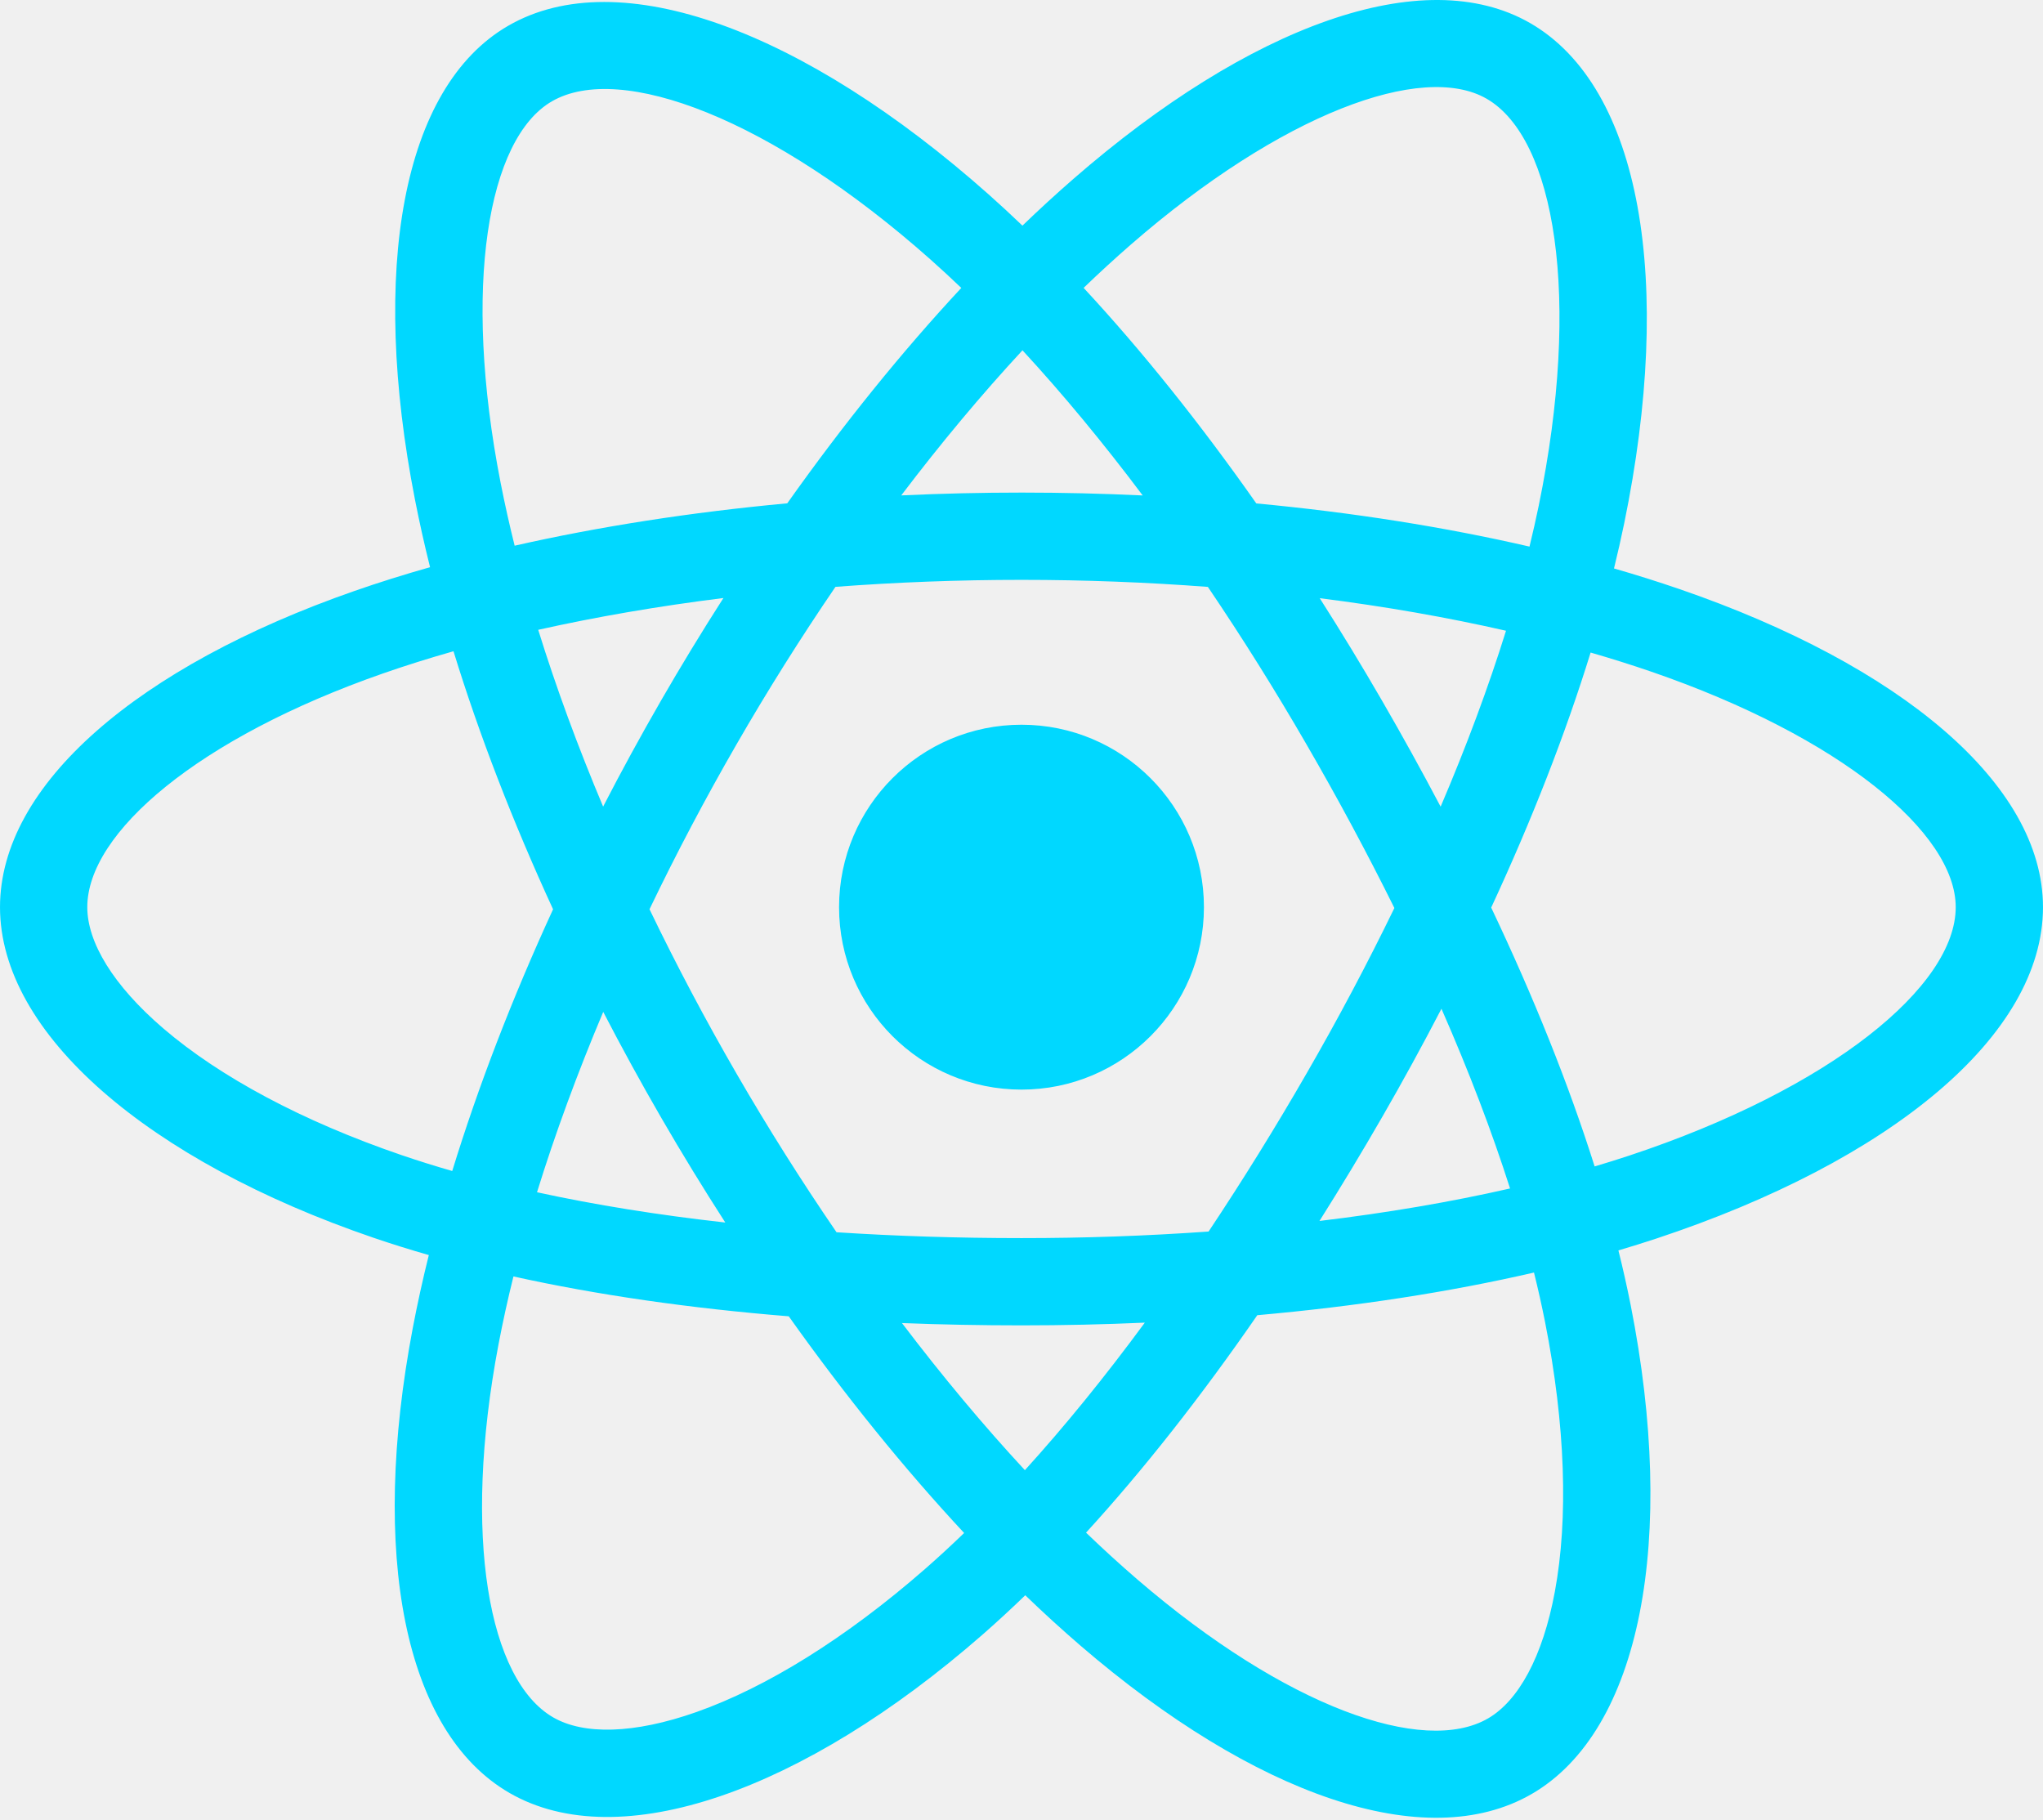
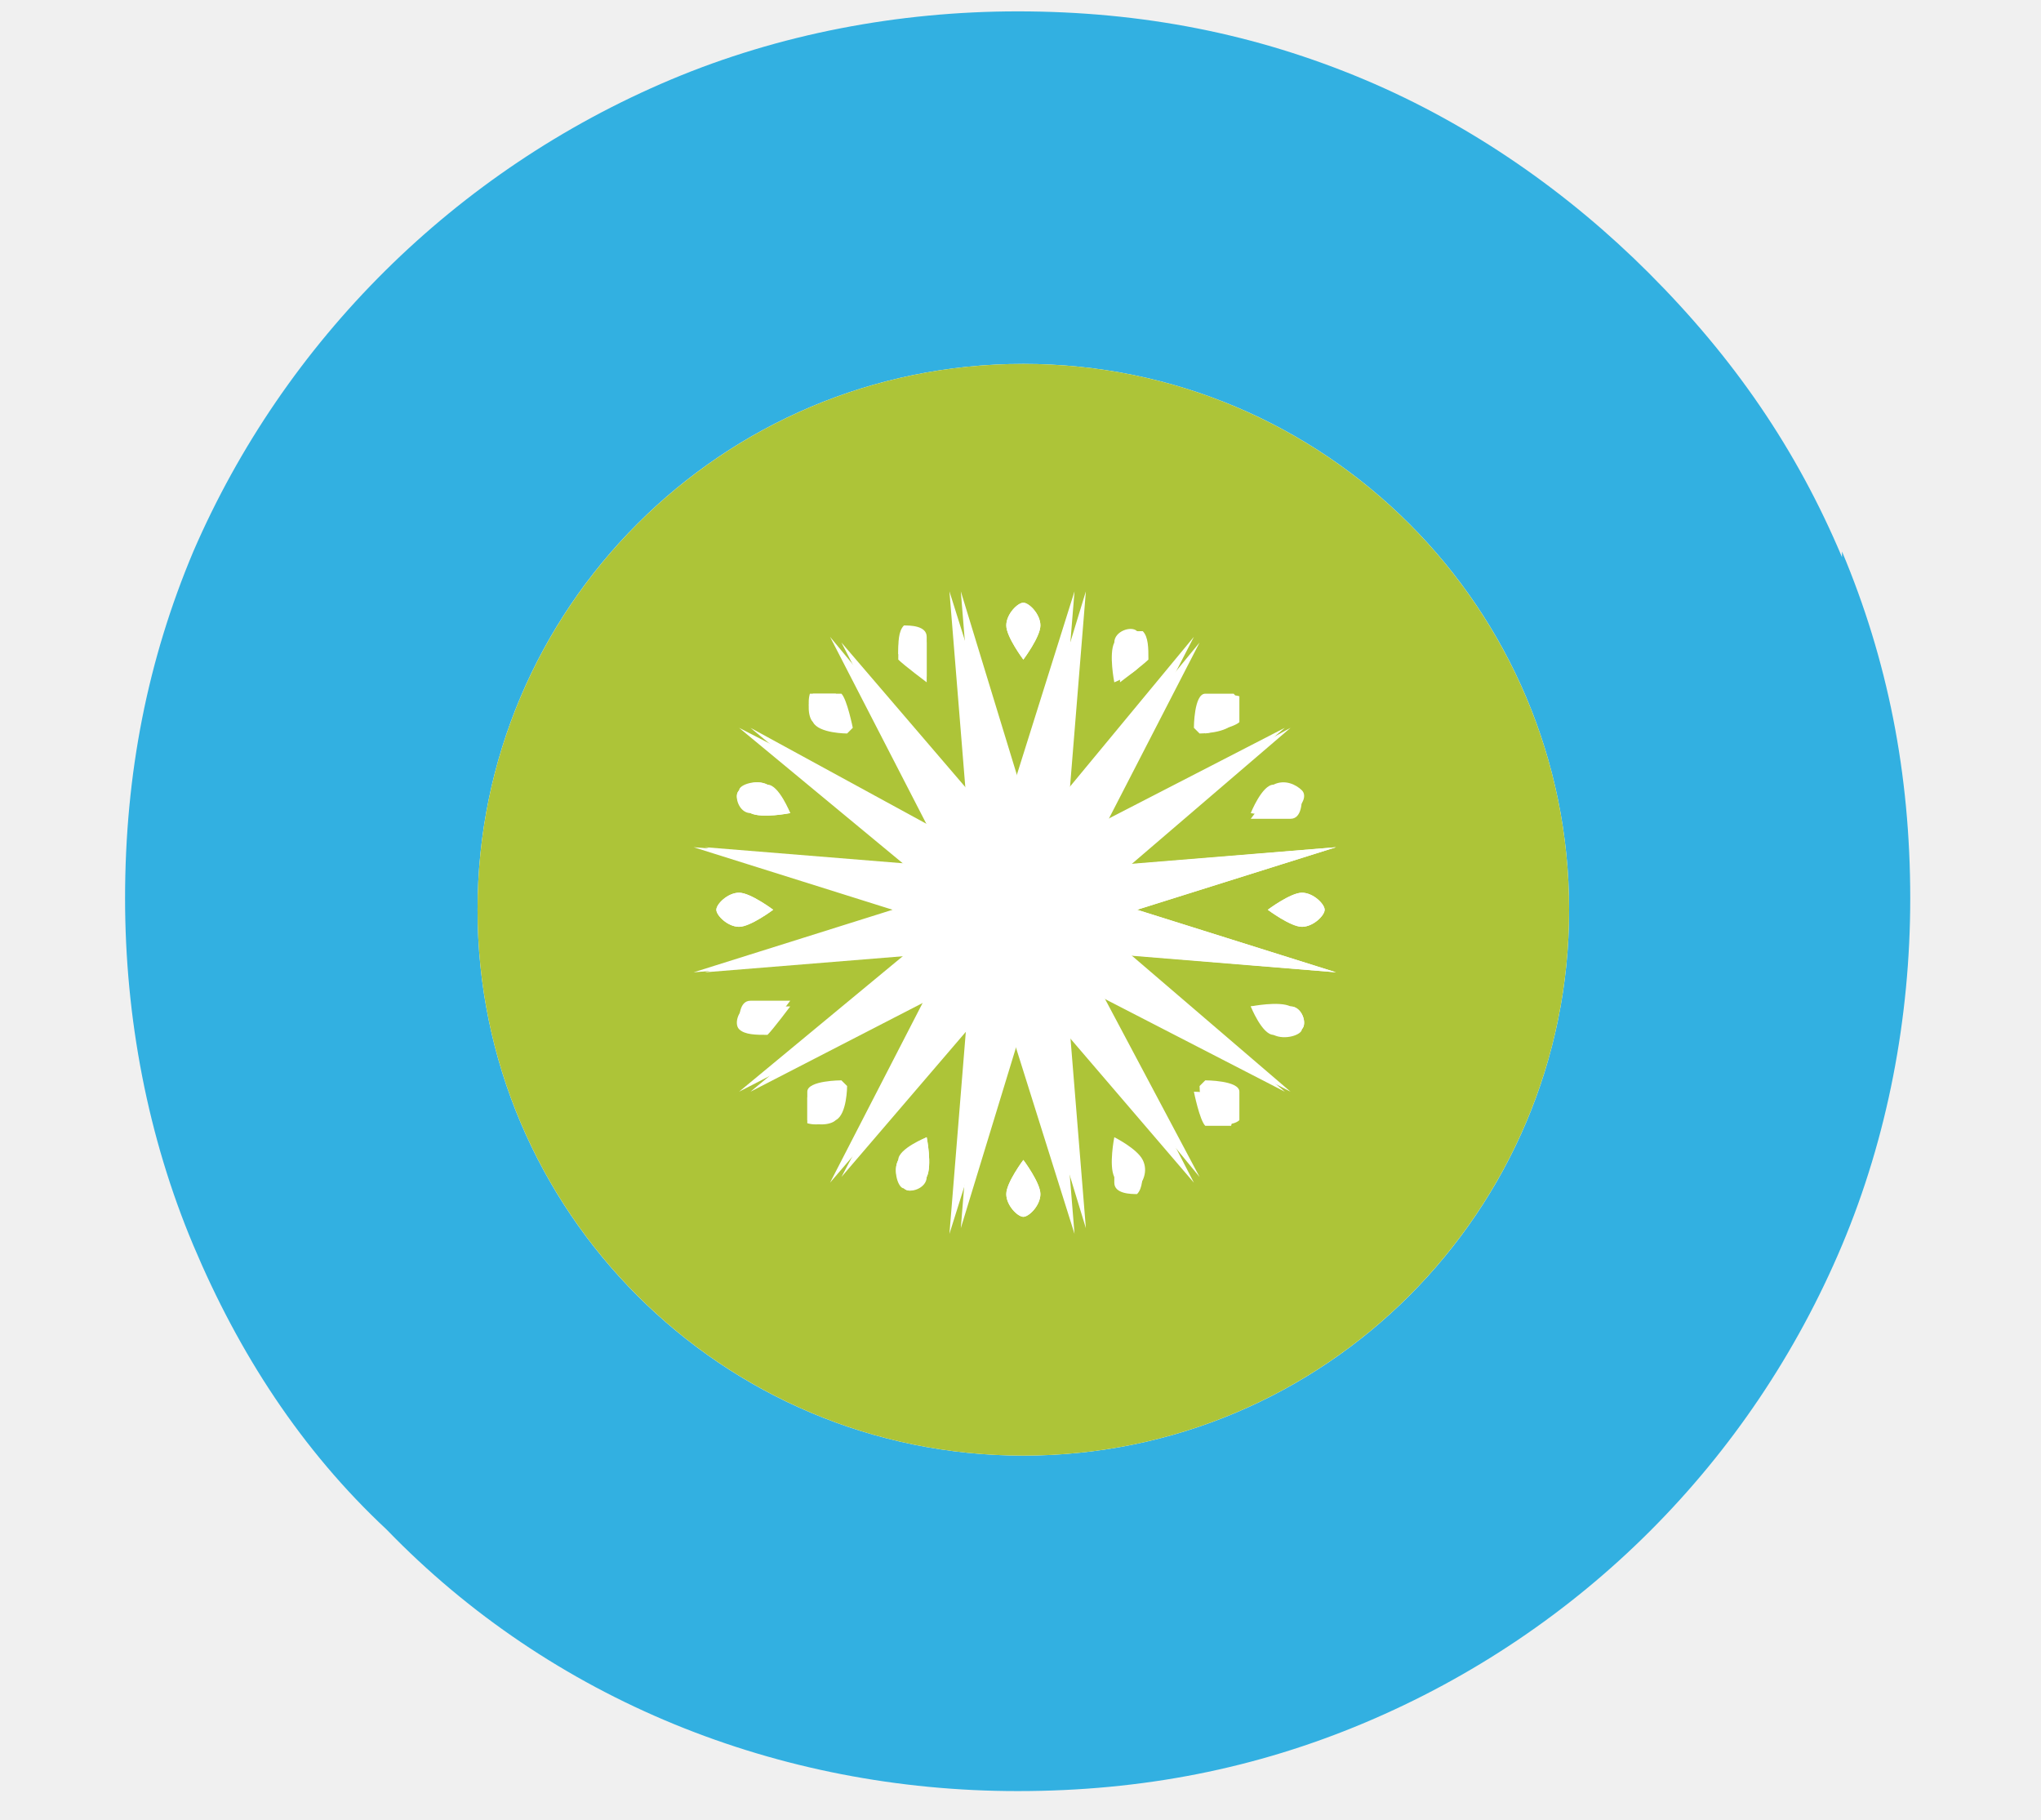
- <svg xmlns="http://www.w3.org/2000/svg" aria-hidden="true" role="img" class="iconify iconify--logos" width="35.93" height="32" preserveAspectRatio="xMidYMid meet" viewBox="0 0 256 228">
-   <path fill="#00D8FF" d="M210.483 73.824a171.49 171.49 0 0 0-8.24-2.597c.465-1.9.893-3.777 1.273-5.621c6.238-30.281 2.16-54.676-11.769-62.708c-13.355-7.7-35.196.329-57.254 19.526a171.23 171.23 0 0 0-6.375 5.848a155.866 155.866 0 0 0-4.241-3.917C100.759 3.829 77.587-4.822 63.673 3.233C50.33 10.957 46.379 33.89 51.995 62.588a170.974 170.974 0 0 0 1.892 8.48c-3.28.932-6.445 1.924-9.474 2.98C17.309 83.498 0 98.307 0 113.668c0 15.865 18.582 31.778 46.812 41.427a145.52 145.52 0 0 0 6.921 2.165a167.467 167.467 0 0 0-2.01 9.138c-5.354 28.2-1.173 50.591 12.134 58.266c13.744 7.926 36.812-.22 59.273-19.855a145.567 145.567 0 0 0 5.342-4.923a168.064 168.064 0 0 0 6.92 6.314c21.758 18.722 43.246 26.282 56.54 18.586c13.731-7.949 18.194-32.003 12.4-61.268a145.016 145.016 0 0 0-1.535-6.842c1.62-.48 3.21-.974 4.76-1.488c29.348-9.723 48.443-25.443 48.443-41.52c0-15.417-17.868-30.326-45.517-39.844Zm-6.365 70.984c-1.4.463-2.836.91-4.3 1.345c-3.24-10.257-7.612-21.163-12.963-32.432c5.106-11 9.31-21.767 12.459-31.957c2.619.758 5.16 1.557 7.61 2.4c23.69 8.156 38.14 20.213 38.14 29.504c0 9.896-15.606 22.743-40.946 31.14Zm-10.514 20.834c2.562 12.94 2.927 24.64 1.23 33.787c-1.524 8.219-4.59 13.698-8.382 15.893c-8.067 4.67-25.32-1.4-43.927-17.412a156.726 156.726 0 0 1-6.437-5.87c7.214-7.889 14.423-17.06 21.459-27.246c12.376-1.098 24.068-2.894 34.671-5.345a134.17 134.17 0 0 1 1.386 6.193ZM87.276 214.515c-7.882 2.783-14.16 2.863-17.955.675c-8.075-4.657-11.432-22.636-6.853-46.752a156.923 156.923 0 0 1 1.869-8.499c10.486 2.32 22.093 3.988 34.498 4.994c7.084 9.967 14.501 19.128 21.976 27.15a134.668 134.668 0 0 1-4.877 4.492c-9.933 8.682-19.886 14.842-28.658 17.94ZM50.35 144.747c-12.483-4.267-22.792-9.812-29.858-15.863c-6.35-5.437-9.555-10.836-9.555-15.216c0-9.322 13.897-21.212 37.076-29.293c2.813-.98 5.757-1.905 8.812-2.773c3.204 10.42 7.406 21.315 12.477 32.332c-5.137 11.18-9.399 22.249-12.634 32.792a134.718 134.718 0 0 1-6.318-1.979Zm12.378-84.26c-4.811-24.587-1.616-43.134 6.425-47.789c8.564-4.958 27.502 2.111 47.463 19.835a144.318 144.318 0 0 1 3.841 3.545c-7.438 7.987-14.787 17.08-21.808 26.988c-12.04 1.116-23.565 2.908-34.161 5.309a160.342 160.342 0 0 1-1.76-7.887Zm110.427 27.268a347.8 347.8 0 0 0-7.785-12.803c8.168 1.033 15.994 2.404 23.343 4.08c-2.206 7.072-4.956 14.465-8.193 22.045a381.151 381.151 0 0 0-7.365-13.322Zm-45.032-43.861c5.044 5.465 10.096 11.566 15.065 18.186a322.04 322.04 0 0 0-30.257-.006c4.974-6.559 10.069-12.652 15.192-18.18ZM82.802 87.83a323.167 323.167 0 0 0-7.227 13.238c-3.184-7.553-5.909-14.98-8.134-22.152c7.304-1.634 15.093-2.97 23.209-3.984a321.524 321.524 0 0 0-7.848 12.897Zm8.081 65.352c-8.385-.936-16.291-2.203-23.593-3.793c2.26-7.3 5.045-14.885 8.298-22.6a321.187 321.187 0 0 0 7.257 13.246c2.594 4.48 5.28 8.868 8.038 13.147Zm37.542 31.03c-5.184-5.592-10.354-11.779-15.403-18.433c4.902.192 9.899.29 14.978.29c5.218 0 10.376-.117 15.453-.343c-4.985 6.774-10.018 12.97-15.028 18.486Zm52.198-57.817c3.422 7.8 6.306 15.345 8.596 22.52c-7.422 1.694-15.436 3.058-23.88 4.071a382.417 382.417 0 0 0 7.859-13.026a347.403 347.403 0 0 0 7.425-13.565Zm-16.898 8.101a358.557 358.557 0 0 1-12.281 19.815a329.4 329.4 0 0 1-23.444.823c-7.967 0-15.716-.248-23.178-.732a310.202 310.202 0 0 1-12.513-19.846h.001a307.41 307.41 0 0 1-10.923-20.627a310.278 310.278 0 0 1 10.89-20.637l-.001.001a307.318 307.318 0 0 1 12.413-19.761c7.613-.576 15.42-.876 23.31-.876H128c7.926 0 15.743.303 23.354.883a329.357 329.357 0 0 1 12.335 19.695a358.489 358.489 0 0 1 11.036 20.54a329.472 329.472 0 0 1-11 20.722Zm22.56-122.124c8.572 4.944 11.906 24.881 6.52 51.026c-.344 1.668-.73 3.367-1.15 5.09c-10.622-2.452-22.155-4.275-34.23-5.408c-7.034-10.017-14.323-19.124-21.64-27.008a160.789 160.789 0 0 1 5.888-5.4c18.9-16.447 36.564-22.941 44.612-18.3ZM128 90.808c12.625 0 22.86 10.235 22.86 22.86s-10.235 22.86-22.86 22.86s-22.86-10.235-22.86-22.86s10.235-22.86 22.86-22.86Z" />
+ <svg xmlns="http://www.w3.org/2000/svg" id="Lager_1" version="1.1" viewBox="0 0 35.9 32">
+   <defs>
+     <style>
+       .st0 {
+         fill: #32b0e1;
+       }
+ 
+       .st1 {
+         fill: #fff;
+       }
+ 
+       .st2 {
+         fill: #adc438;
+       }
+     </style>
+   </defs>
+   <path class="st0" d="M32.4,9.8c-.8-1.9-1.9-3.5-3.4-5-1.4-1.4-3.1-2.6-5-3.4-1.9-.8-3.9-1.2-6.1-1.2-2.1,0-4.2.4-6.1,1.2-3.8,1.6-6.8,4.6-8.4,8.3-.8,1.9-1.2,3.9-1.2,6.1,0,2.1.4,4.2,1.2,6.1.8,1.9,1.9,3.6,3.4,5,2.9,3,6.9,4.6,11.1,4.6,2.2,0,4.2-.4,6.1-1.2,3.8-1.6,6.8-4.6,8.4-8.4.8-1.9,1.2-4,1.2-6.1,0-2.2-.4-4.2-1.2-6.1h0Z" />
+   <circle class="st1" cx="18" cy="16" r="9.6" />
+   <path class="st2" d="M18,6.4c-5.3,0-9.6,4.3-9.6,9.6s4.3,9.6,9.6,9.6,9.6-4.3,9.6-9.6-4.3-9.6-9.6-9.6ZM22.9,14c0,.1,0,.4-.2.4-.2,0-.7,0-.7,0,0,0,.3-.4.4-.5.2,0,.4,0,.5.1h0ZM21.8,12.2c0,0,0,.4,0,.5-.1.1-.6.2-.6.2,0,0,0-.5.2-.6.1-.1.4-.1.5,0h0s0,0,0,0ZM19.6,11.3c0-.2.3-.3.4-.2.1,0,.2.3.1.5,0,.2-.5.4-.5.4,0,0-.1-.5,0-.7h0ZM18,10.6c.1,0,.3.2.3.4s-.3.6-.3.6c0,0-.3-.4-.3-.6s.2-.4.3-.4ZM15.9,11c.1,0,.4,0,.4.2,0,.2,0,.7,0,.7,0,0-.4-.3-.5-.4,0-.2,0-.4.1-.5h0ZM14.2,12.2c0,0,.4,0,.5,0,.1.1.2.6.2.6,0,0-.5,0-.6-.2-.1-.1-.1-.4,0-.5h0s0,0,0,0ZM13,13.9c0-.1.3-.2.5-.1s.4.5.4.5c0,0-.5.1-.7,0-.2,0-.3-.3-.2-.4ZM13,18c0-.1,0-.4.2-.4.2,0,.7,0,.7,0,0,0-.3.4-.4.5-.2,0-.4,0-.5-.1h0ZM14.2,19.8c0,0,0-.4,0-.5.1-.1.6-.2.6-.2,0,0,0,.5-.2.6-.1.1-.4.1-.5,0h0s0,0,0,0ZM16.3,20.7c0,.2-.3.3-.4.2-.1,0-.2-.3-.1-.5,0-.2.5-.4.5-.4,0,0,.1.5,0,.7h0ZM18,21.4c-.1,0-.3-.2-.3-.4s.3-.6.3-.6c0,0,.3.4.3.6s-.2.4-.3.4ZM20,21c-.1,0-.4,0-.4-.2,0-.2,0-.7,0-.7,0,0,.4.3.5.4,0,.2,0,.4-.1.5h0ZM21.7,19.8c0,0-.4,0-.5,0-.1-.1-.2-.6-.2-.6,0,0,.5,0,.6.2.1.1.1.4,0,.5h0s0,0,0,0ZM22.9,18.1c0,.1-.3.2-.5.1-.2,0-.4-.5-.4-.5,0,0,.5-.1.7,0,.2,0,.3.3.2.4h0ZM20,16l3.5,1.1-3.7-.3,2.8,2.4-3.3-1.7,1.7,3.3-2.4-2.8.3,3.7-1.1-3.5-1.1,3.5.3-3.7-2.4,2.8,1.7-3.3-3.3,1.7,2.9-2.4-3.7.3,3.5-1.1-3.5-1.1,3.7.3-2.9-2.4,3.3,1.7-1.7-3.3,2.4,2.9-.3-3.7,1.1,3.5,1.1-3.5-.3,3.7,2.4-2.9-1.7,3.3,3.3-1.7-2.8,2.4,3.7-.3-3.5,1.1h0ZM23.3,16c0,.1-.2.3-.4.3s-.6-.3-.6-.3c0,0,.4-.3.6-.3s.4.2.4.3ZM12.6,16c0-.1.2-.3.4-.3s.6.3.6.3c0,0-.4.3-.6.3s-.4-.2-.4-.3Z" />
+   <g>
+     <polygon class="st1" points="18 14 19.1 10.4 18.8 14.1 21.1 11.3 19.4 14.6 22.7 12.8 19.9 15.2 23.5 14.9 20 16 23.5 17.1 19.9 16.8 22.7 19.2 19.4 17.5 21.1 20.7 18.8 17.9 19.1 21.6 18 18 16.9 21.6 17.2 17.9 14.8 20.7 16.5 17.5 13.2 19.2 16.1 16.8 12.4 17.1 15.9 16 12.4 14.9 16.1 15.2 13.2 12.8 16.5 14.6 14.8 11.3 17.2 14.1 16.9 10.4 18 14" />
+     <path class="st1" d="M18,20.4s-.3.4-.3.6.2.4.3.4.3-.2.3-.4-.3-.6-.3-.6Z" />
+     <path class="st1" d="M18,11.6s-.3-.4-.3-.6.2-.4.3-.4.3.2.3.4-.3.6-.3.6Z" />
+     <path class="st1" d="M22.3,16s.4.3.6.3.4-.2.4-.3-.2-.3-.4-.3-.6.3-.6.3Z" />
+     <path class="st1" d="M13.6,16s-.4.3-.6.3-.4-.2-.4-.3.2-.3.4-.3.6.3.6.3Z" />
+     <path class="st1" d="M19.6,20s-.1.5,0,.7.3.3.4.2.2-.3.1-.5-.5-.4-.5-.4h0Z" />
+     <path class="st1" d="M16.3,12s-.4-.3-.5-.4c0-.2,0-.4.1-.5s.4,0,.4.2c0,.2,0,.7,0,.7h0Z" />
+     <path class="st1" d="M22,14.3s.5.1.7,0,.3-.3.2-.4-.3-.2-.5-.1c-.2,0-.4.5-.4.5h0s0,0,0,0Z" />
+     <path class="st1" d="M13.9,17.7s-.3.4-.4.5c-.2,0-.4,0-.5-.1s0-.4.2-.4c.2,0,.7,0,.7,0h0Z" />
+     <path class="st1" d="M21.1,19.1s0,.5.2.6c.1.1.4.1.5,0,0,0,0-.3,0-.5s-.6-.2-.6-.2h0Z" />
+     <path class="st1" d="M14.9,12.9s-.5,0-.6-.2c-.1-.1-.1-.4,0-.5,0,0,.3,0,.5,0,.1.1.2.6.2.6Z" />
+     <path class="st1" d="M21.1,12.9s.5,0,.6-.2c.1-.1.1-.4,0-.5,0,0-.3,0-.5,0s-.2.6-.2.6Z" />
+     <path class="st1" d="M14.9,19.1s0,.5-.2.6c-.1.1-.4.1-.5,0,0,0,0-.3,0-.5s.6-.2.6-.2h0Z" />
+     <path class="st1" d="M22,17.7s.3.4.4.5c.2,0,.4,0,.5-.1s0-.4-.2-.4c-.2,0-.7,0-.7,0h0Z" />
+     <path class="st1" d="M13.9,14.3s-.5.1-.7,0-.3-.3-.2-.4.3-.2.5-.1c.2,0,.4.5.4.5Z" />
+     <path class="st1" d="M19.7,12s.4-.3.5-.4c0-.2,0-.4-.1-.5-.1,0-.4,0-.4.2,0,.2,0,.7,0,.7h0Z" />
+     <path class="st1" d="M16.3,20s.1.5,0,.7-.3.3-.4.2-.2-.3-.1-.5.5-.4.5-.4h0Z" />
+   </g>
</svg>
